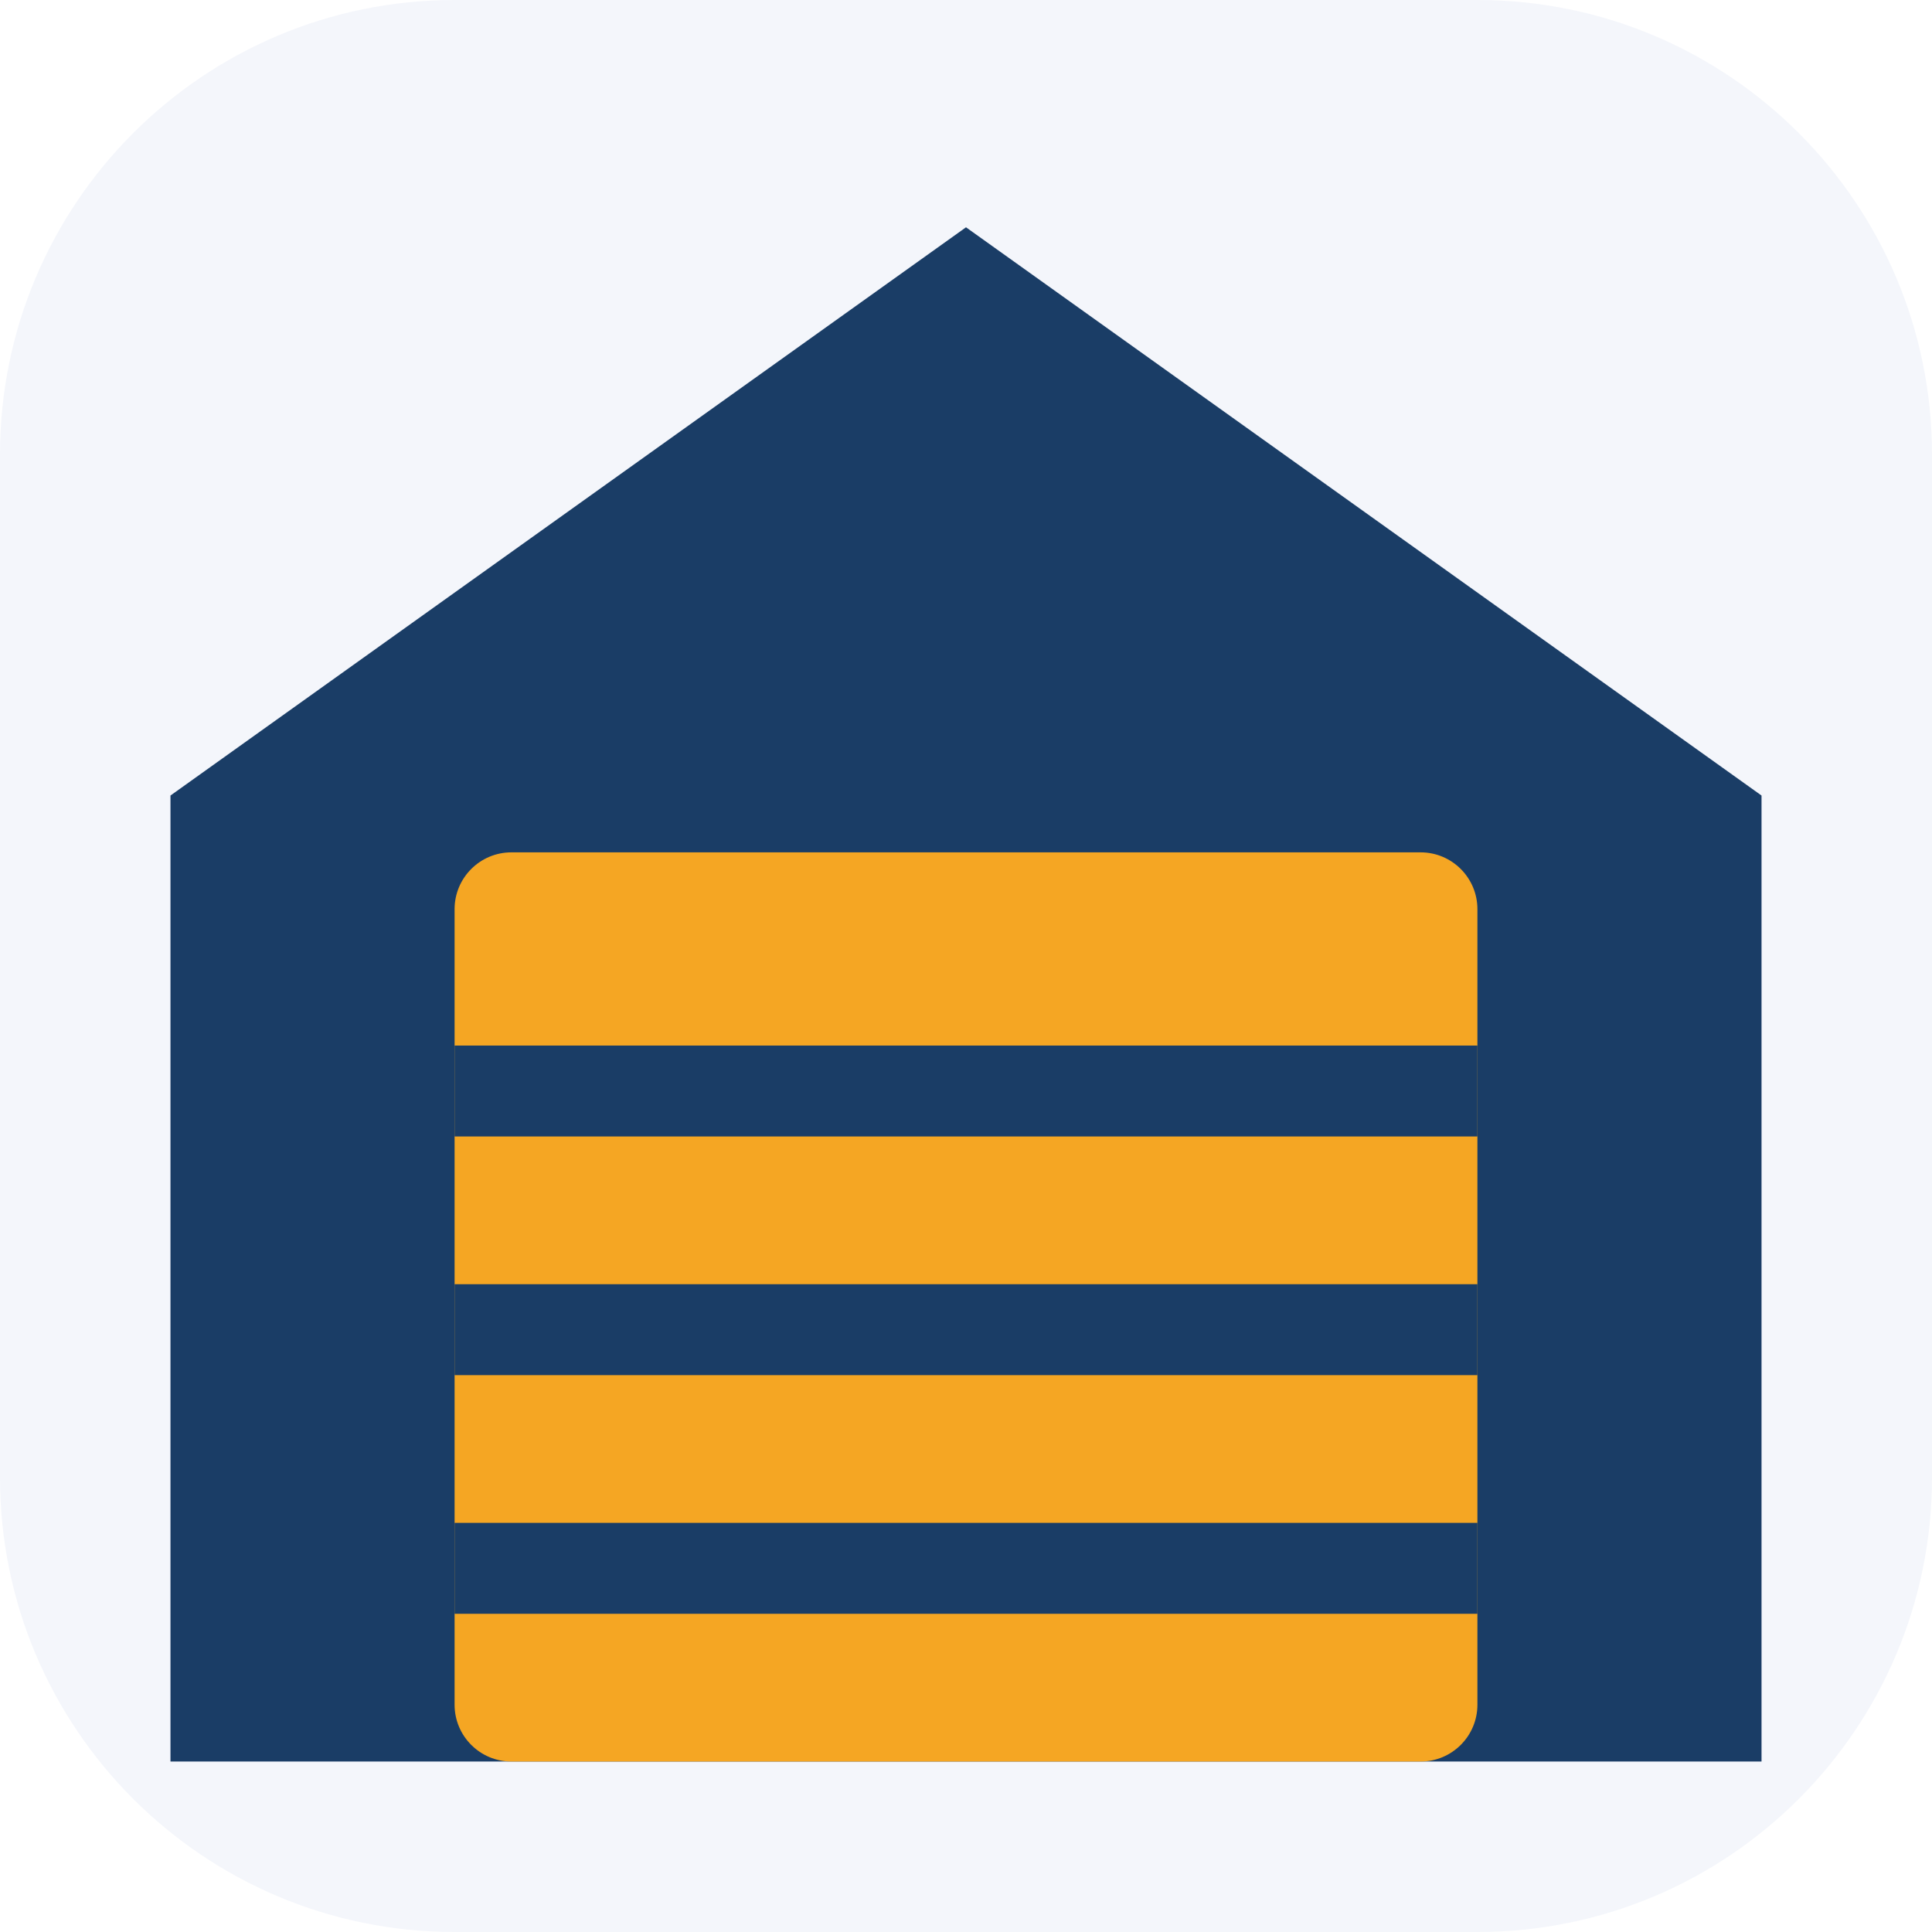
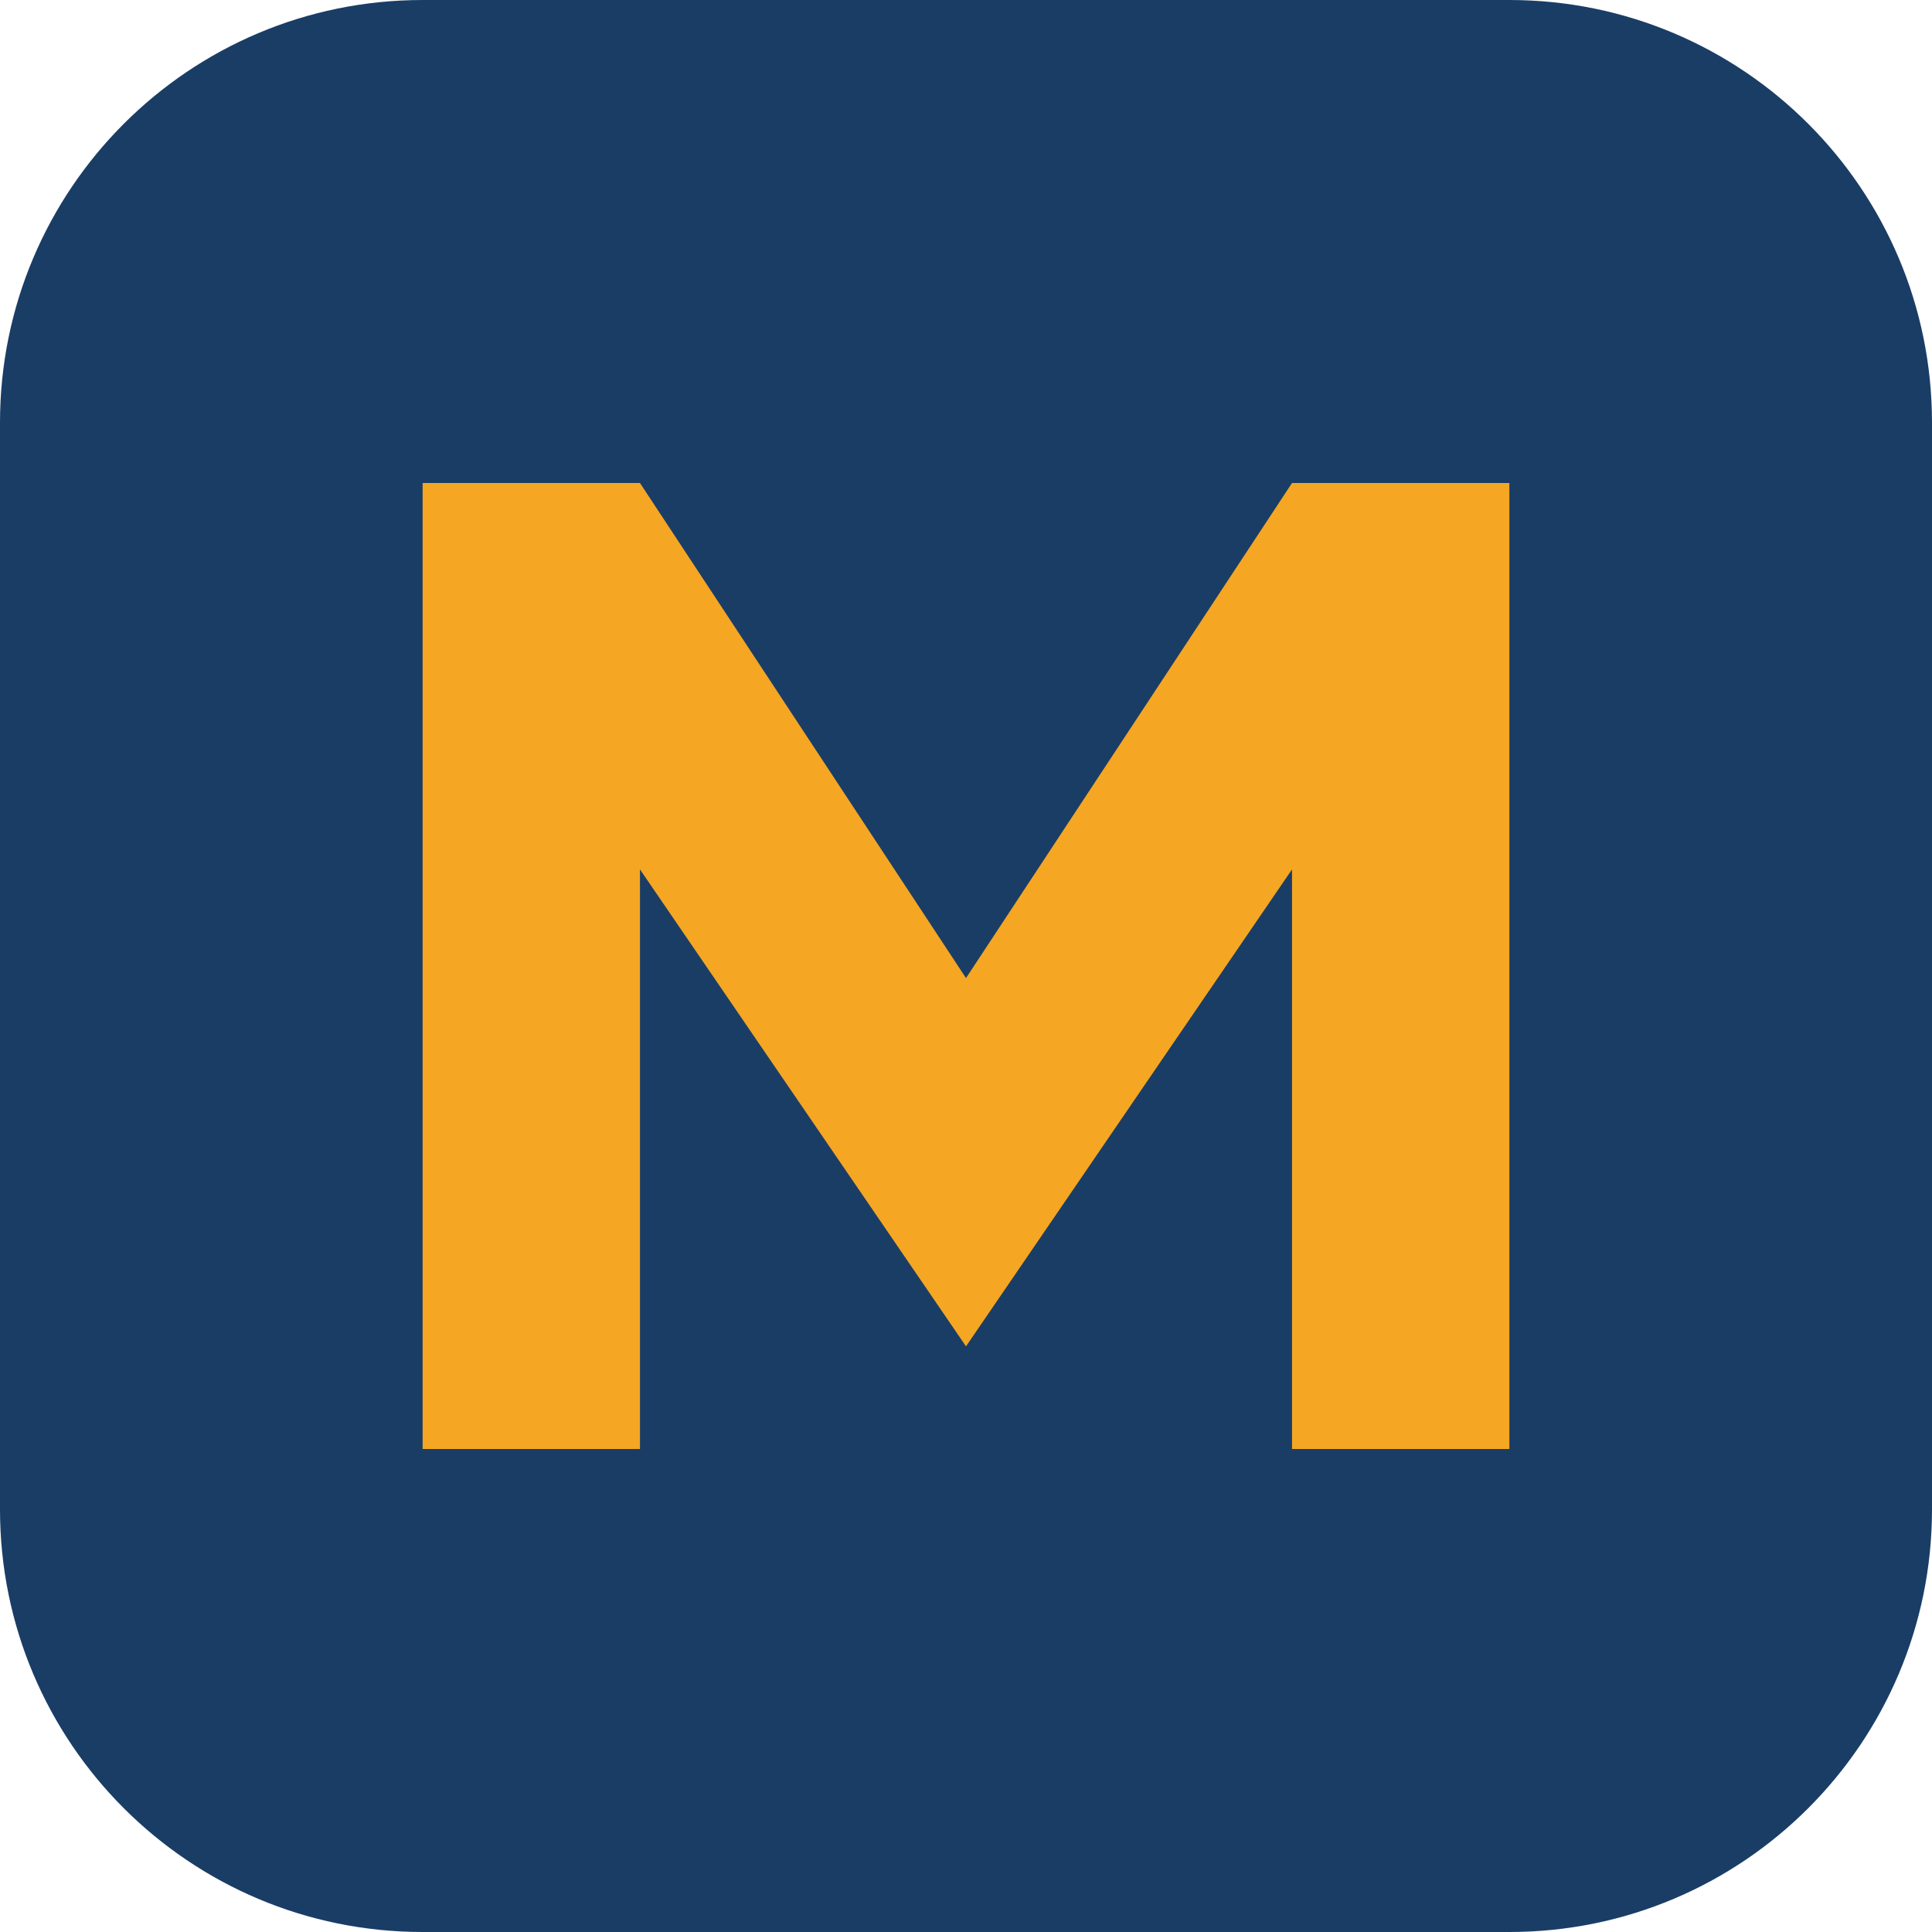
- <svg xmlns="http://www.w3.org/2000/svg" viewBox="0 0 34 34">
-   <rect width="34" height="34" rx="8" fill="#f4f6fb" />
-   <path d="M3 14 17 4l14 10v17H3z" fill="#1a3d66" />
-   <rect x="8" y="15" width="18" height="16" rx="1" fill="#f5a623" />
-   <path d="M8 19.2h18M8 23.4h18M8 27.6h18" stroke="#1a3d66" stroke-width="1.6" />
+ <svg xmlns="http://www.w3.org/2000/svg" viewBox="0 0 32 32">
+   <rect width="32" height="32" rx="7" fill="#1a3d66" />
+   <path d="M7 24V8h3.6L16 16.2 21.4 8H25v16h-3.6V14.4L16 22.3l-5.4-7.9V24z" fill="#f5a623" />
</svg>
